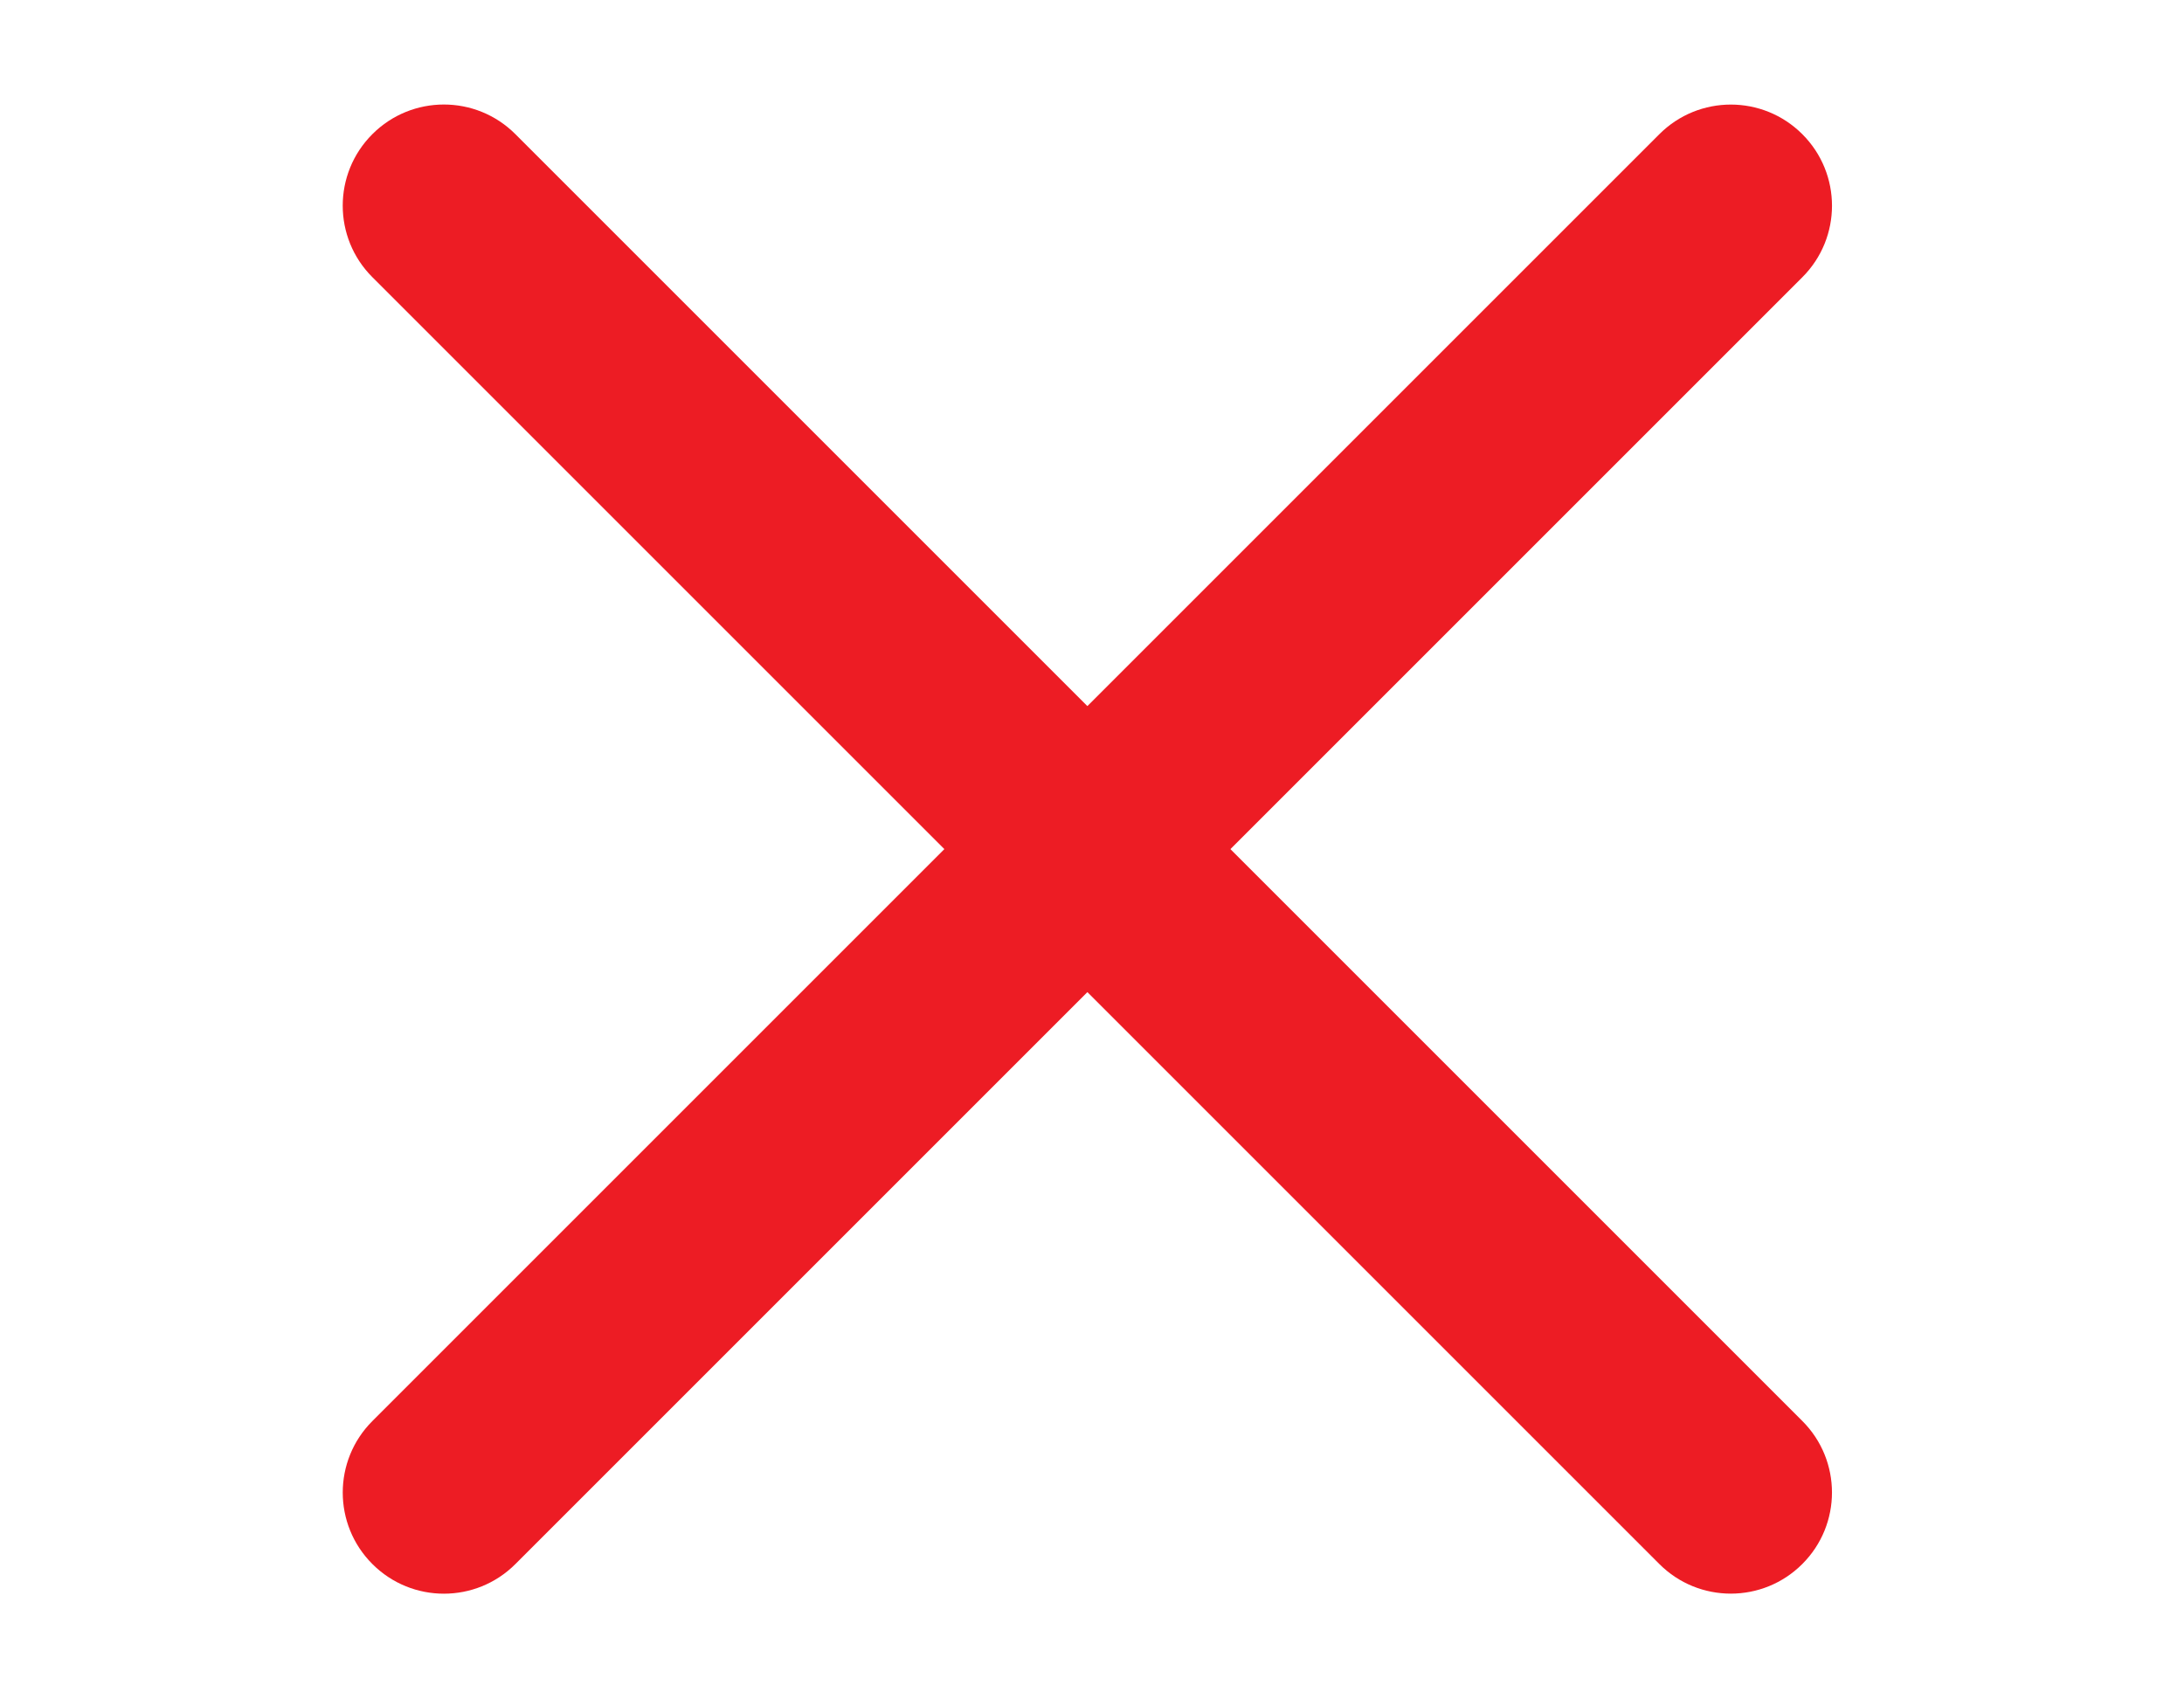
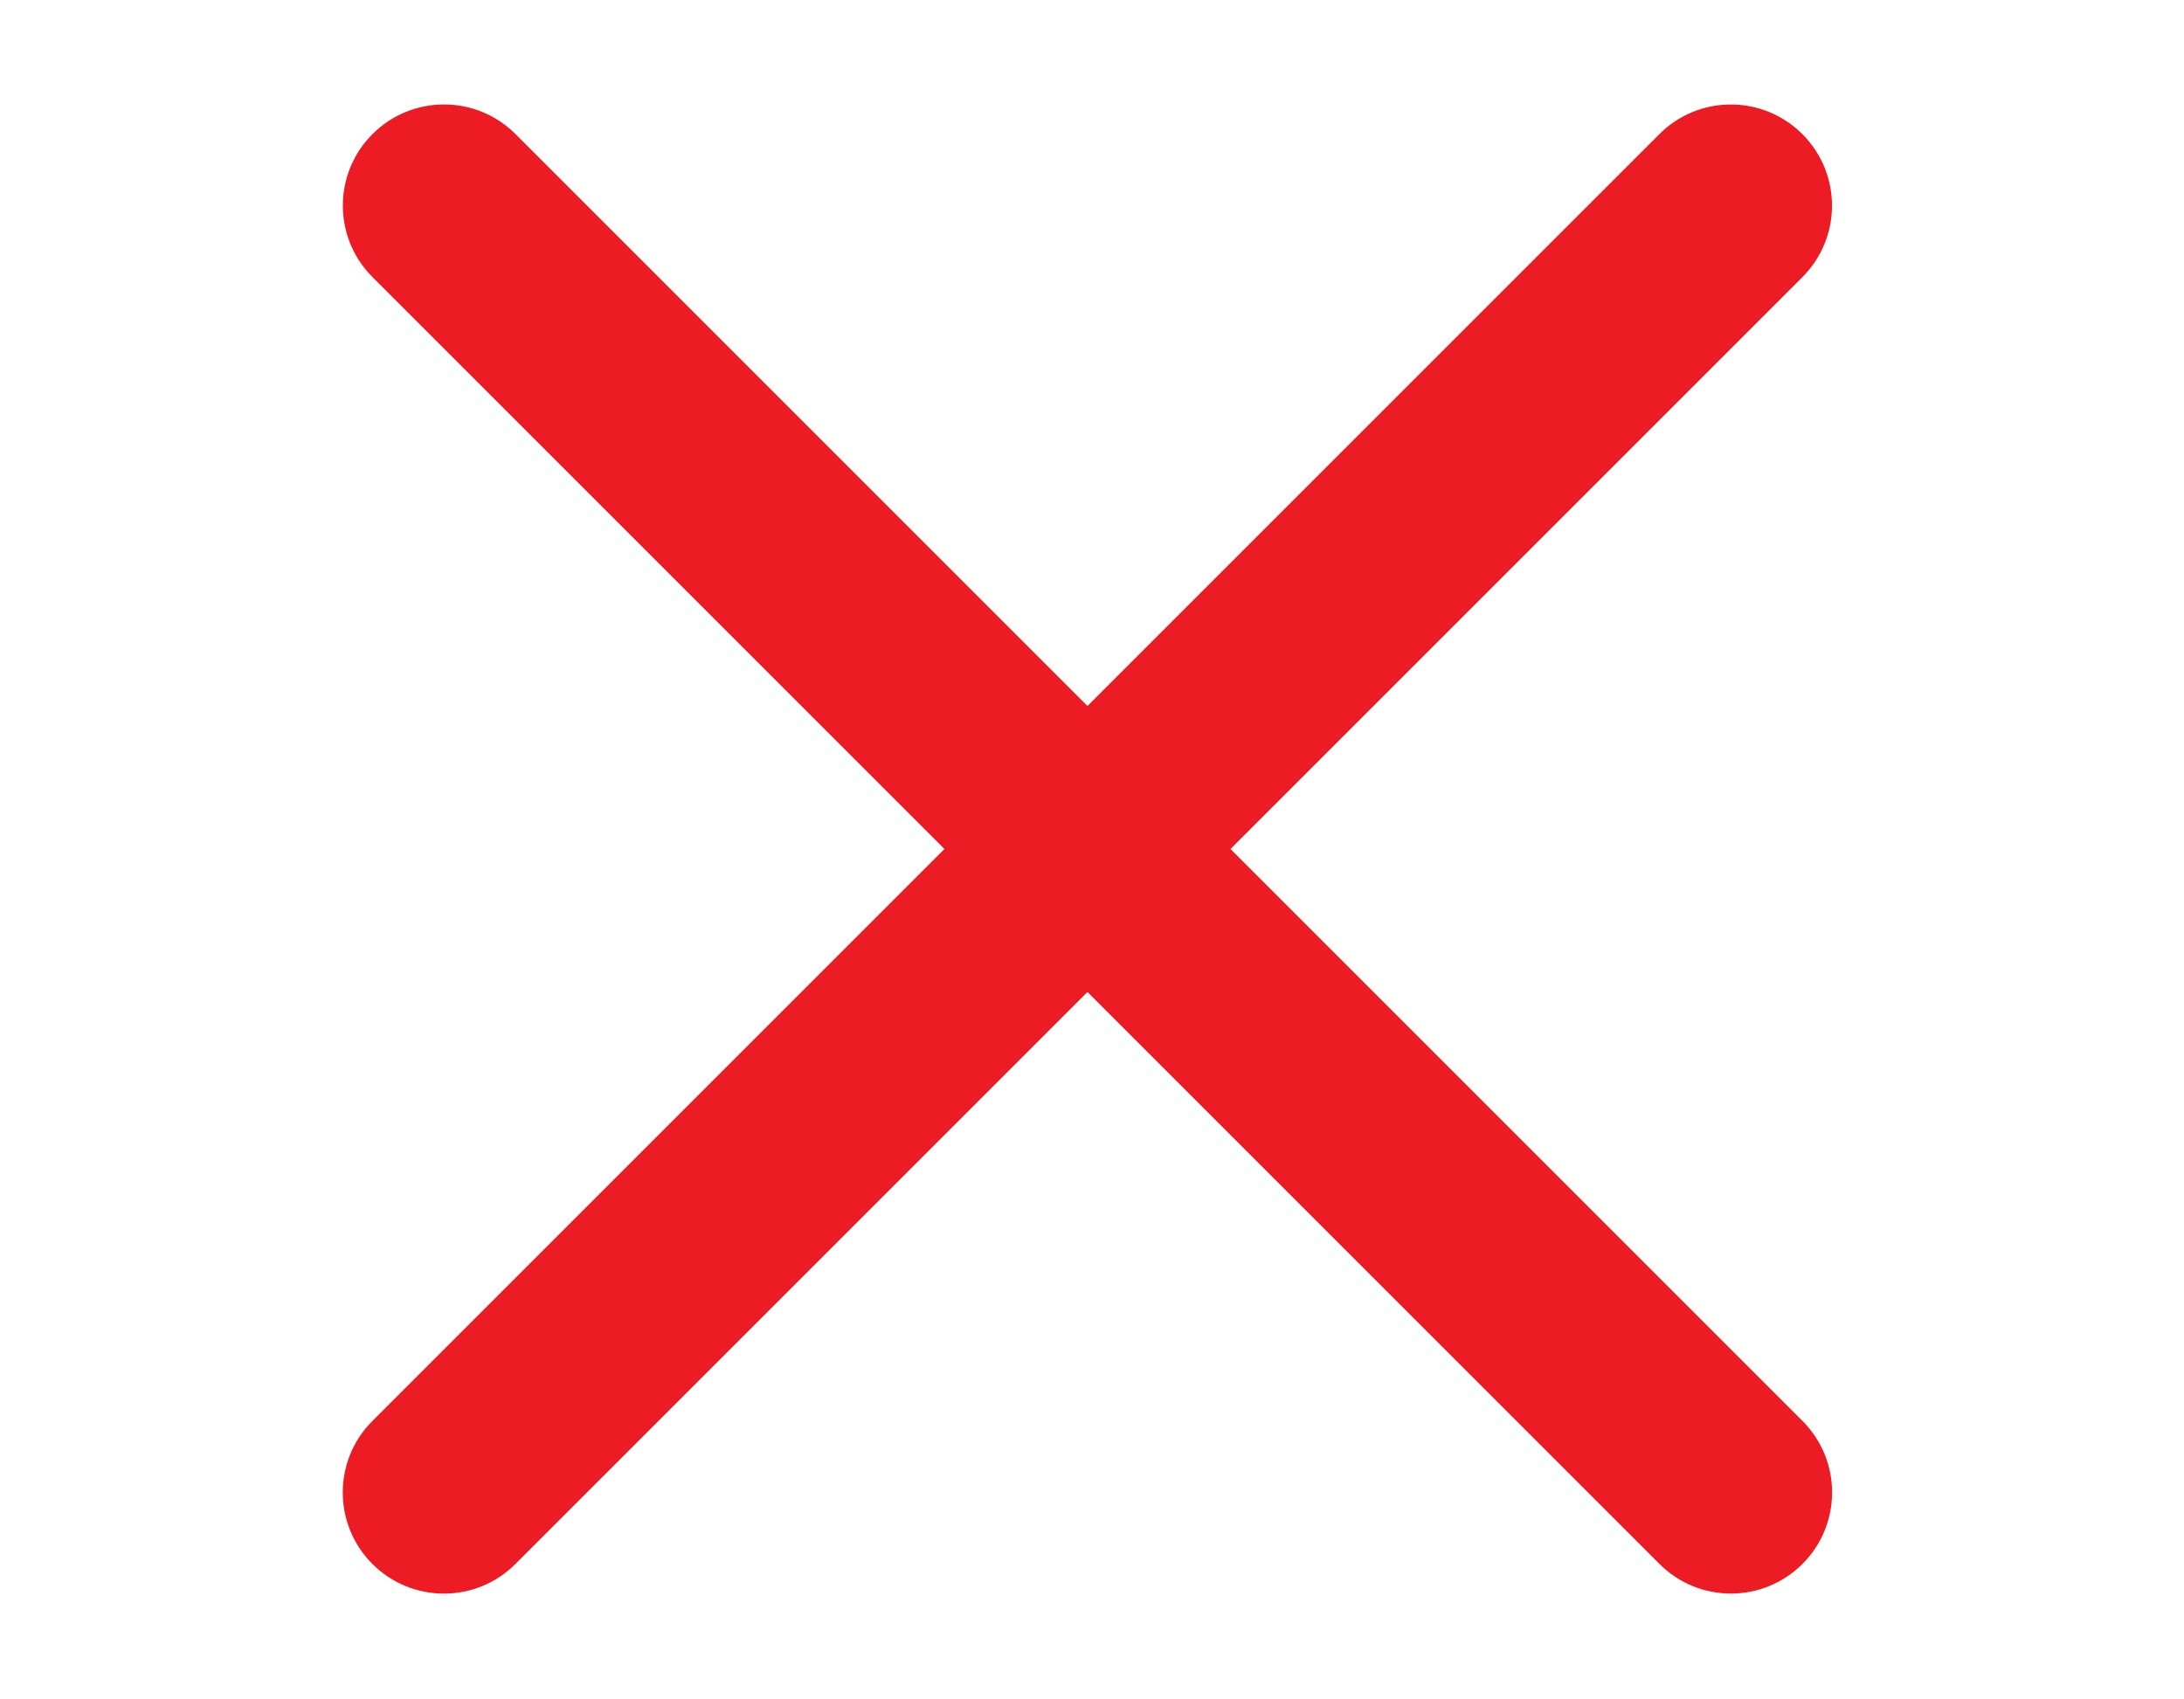
- <svg xmlns="http://www.w3.org/2000/svg" width="18" height="14" viewBox="0 0 18 14" fill="none">
-   <rect x="14.266" y="13.48" width="16.667" height="1.667" rx="0.833" transform="rotate(-135 14.2656 13.4805)" fill="#ED1C24" />
-   <rect x="15.444" y="1.695" width="16.667" height="1.667" rx="0.833" transform="rotate(135 15.4438 1.69531)" fill="#ED1C24" />
+ <svg xmlns="http://www.w3.org/2000/svg" width="18" height="14" fill="none">
+   <rect x="14.266" y="13.48" width="16.667" height="1.667" rx=".833" transform="rotate(-135 14.266 13.48)" fill="#ED1C24" />
+   <rect x="15.444" y="1.695" width="16.667" height="1.667" rx=".833" transform="rotate(135 15.444 1.695)" fill="#ED1C24" />
</svg>
